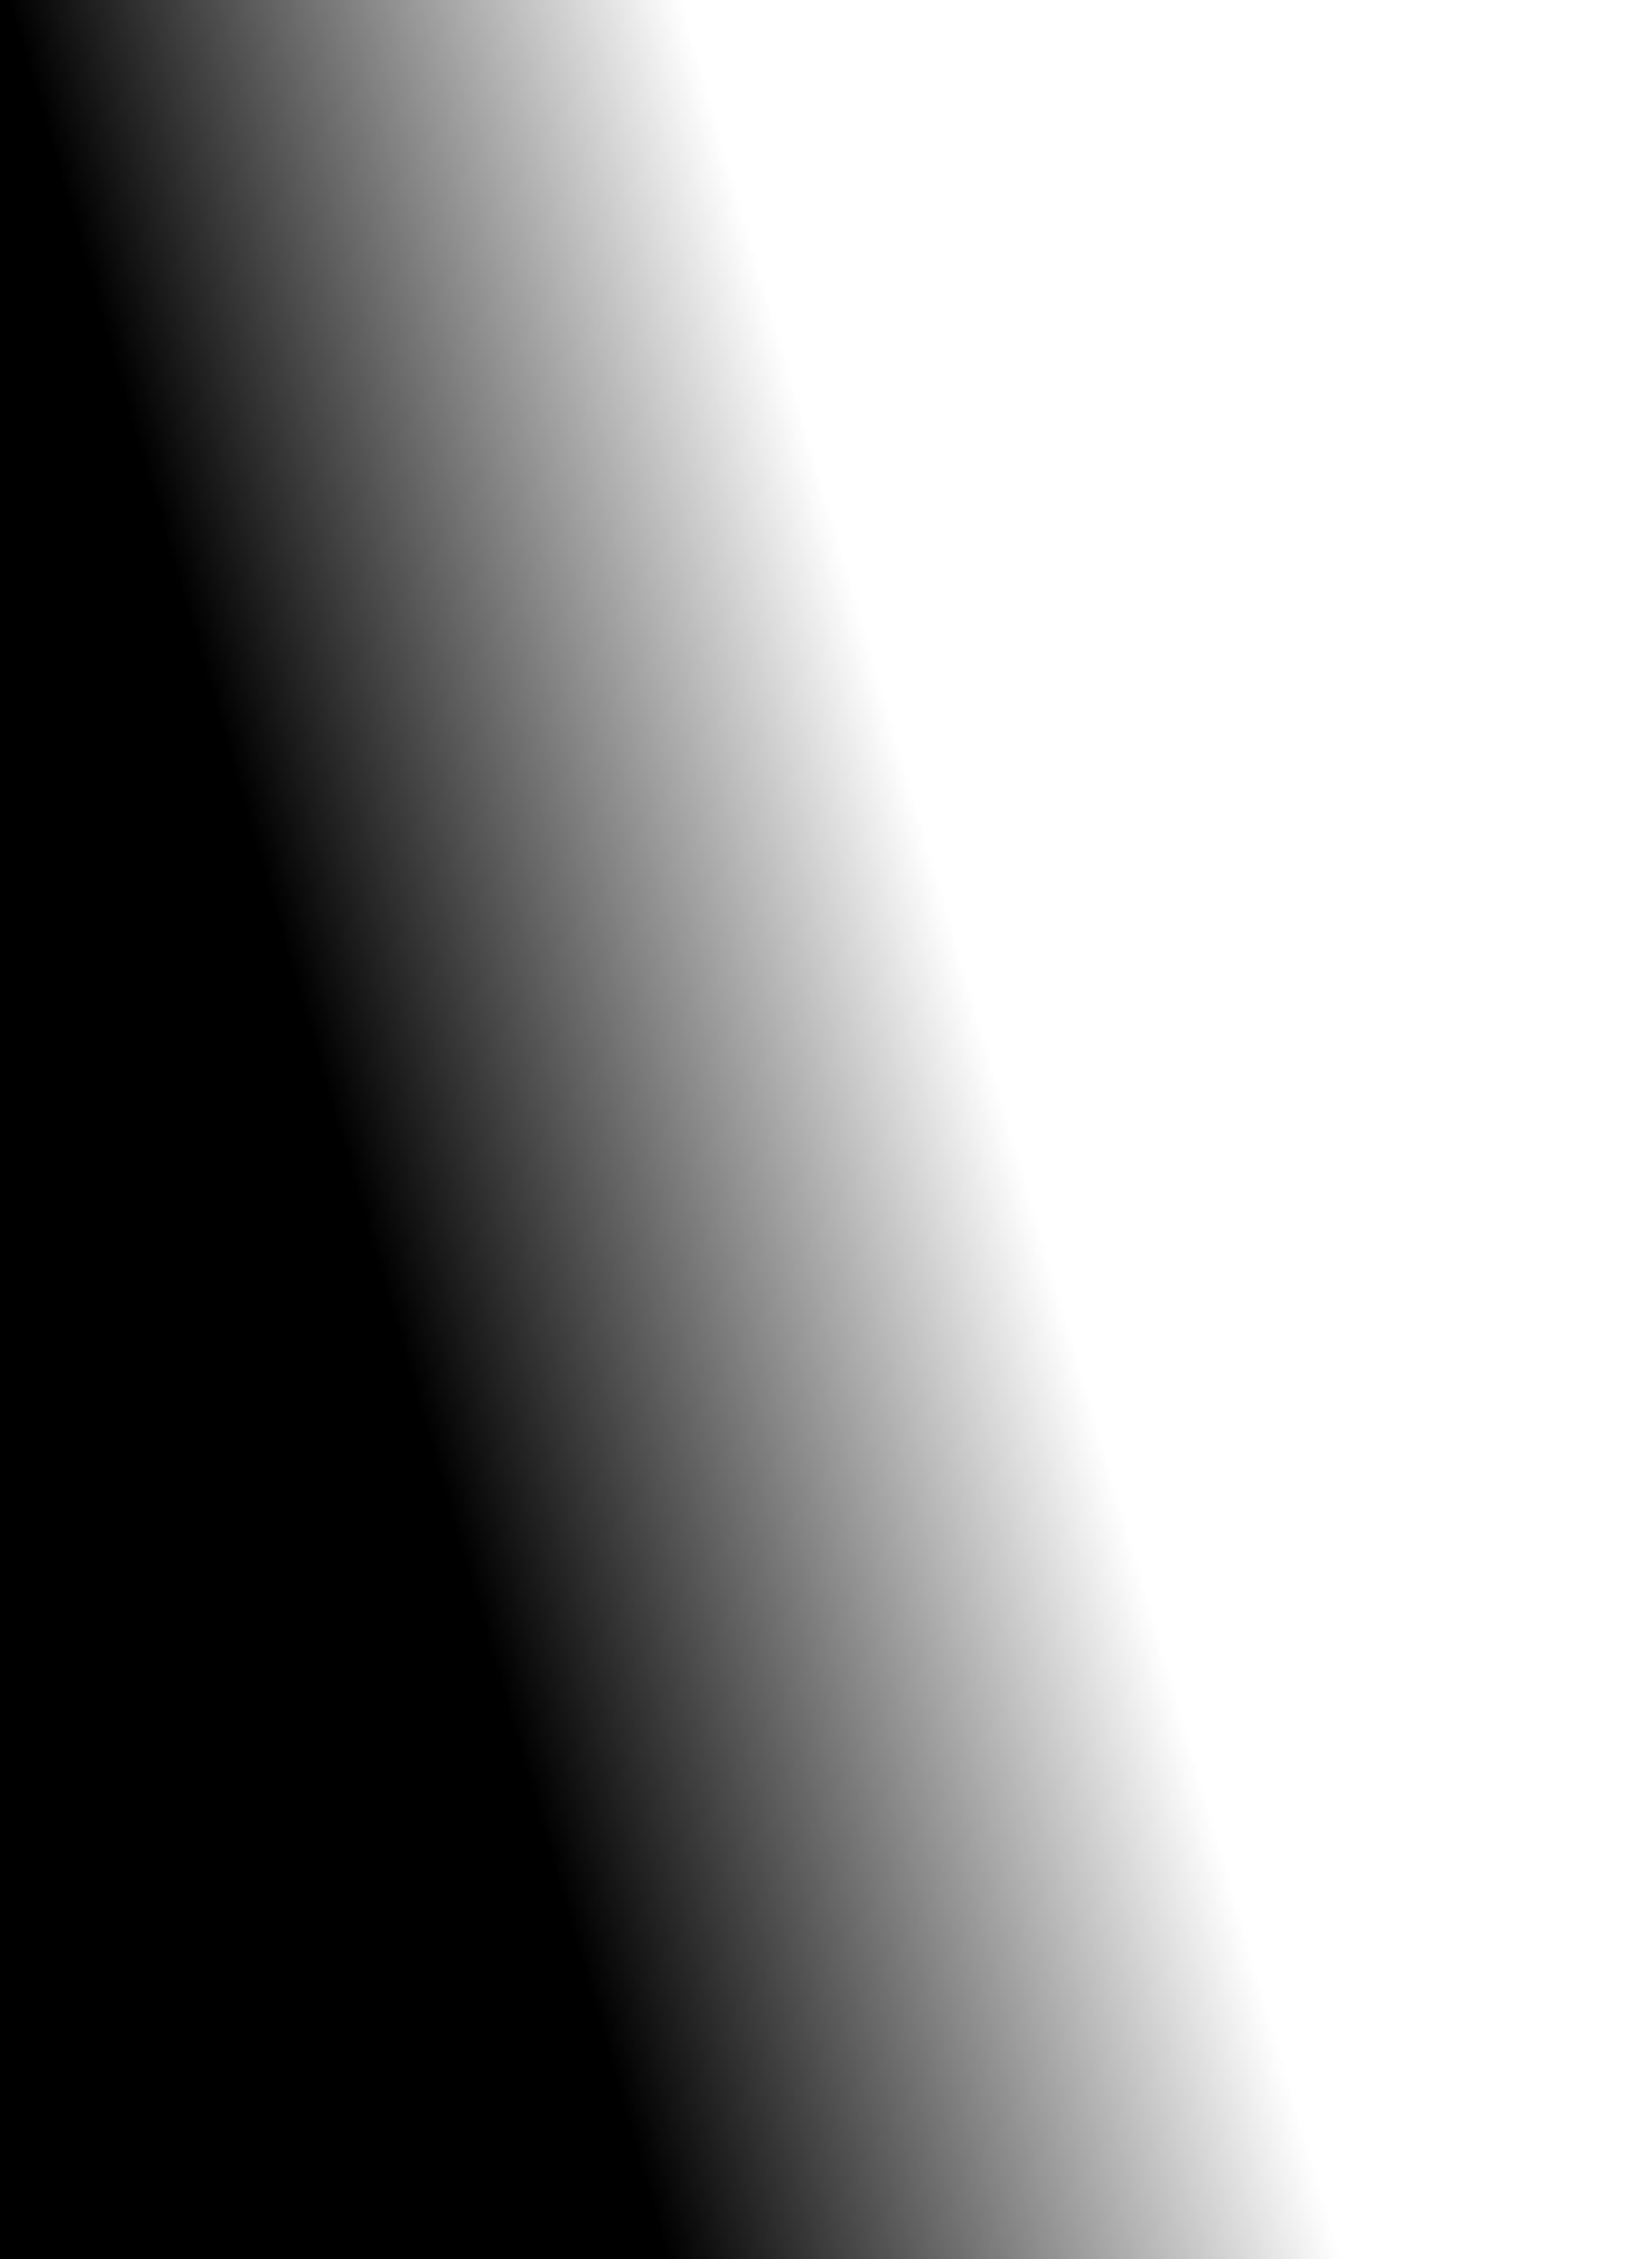
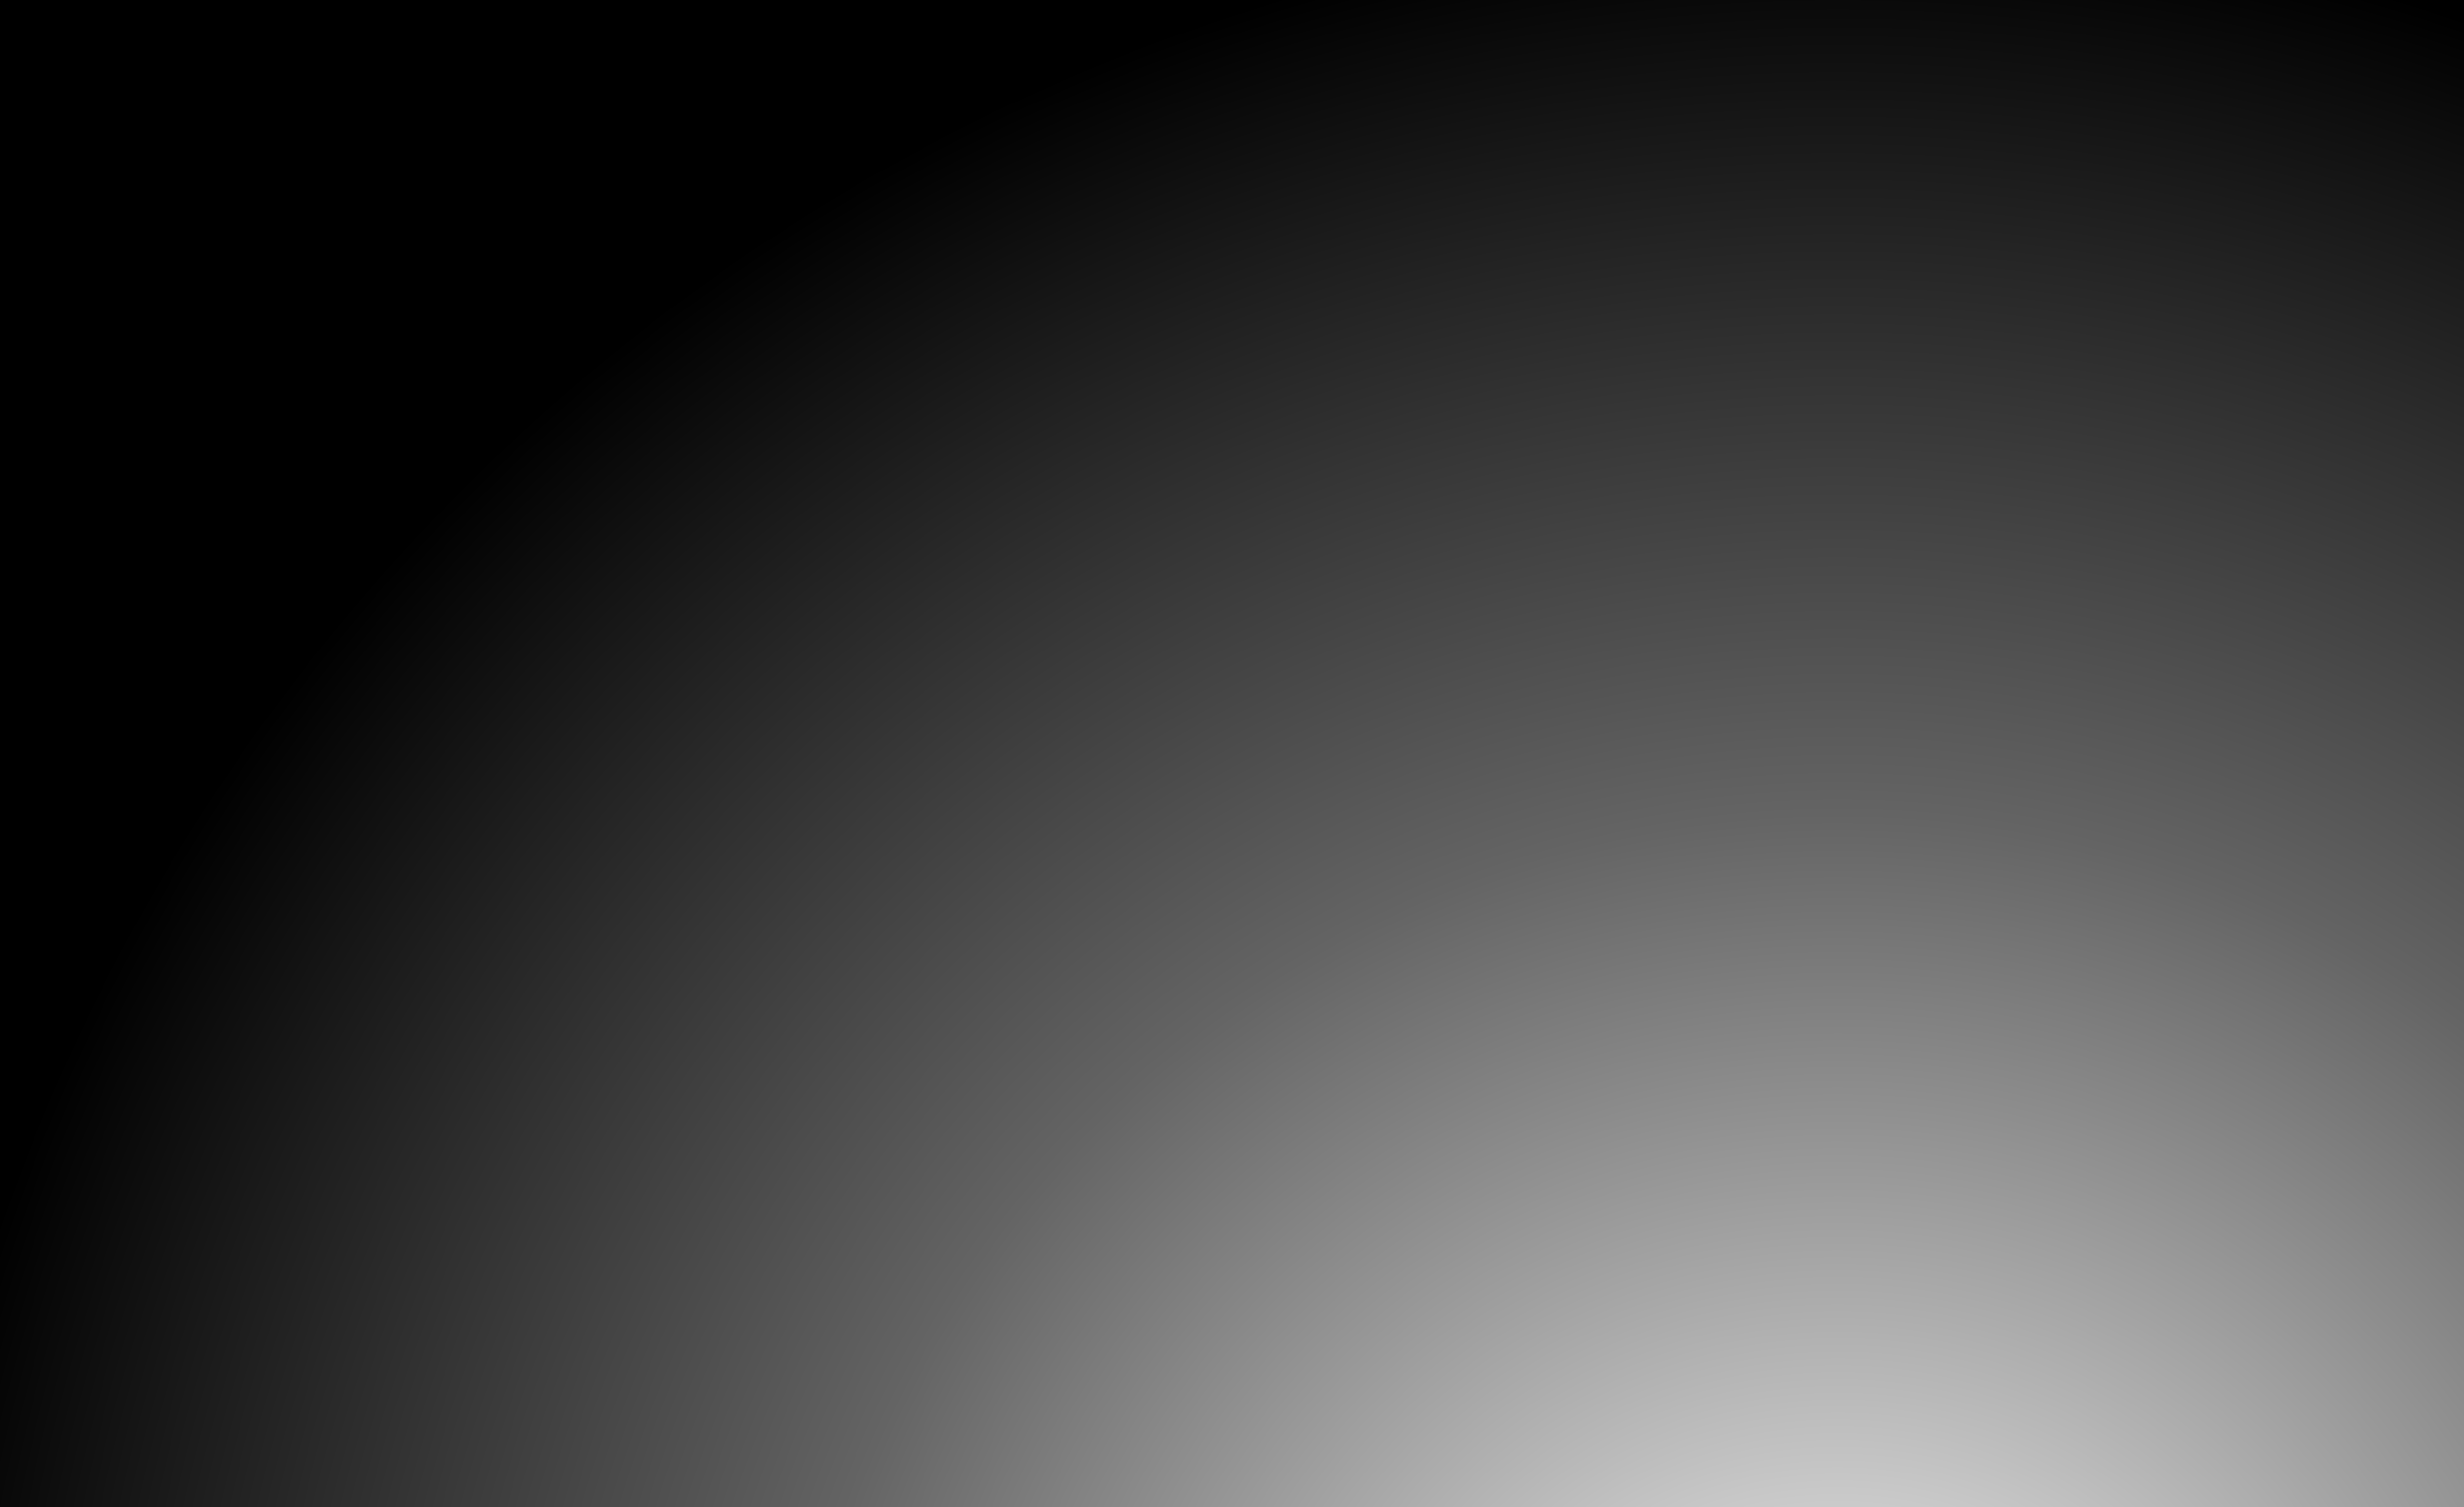
- <svg xmlns="http://www.w3.org/2000/svg" version="1.1" id="Layer_1" x="0px" y="0px" viewBox="0 0 2400 3283" style="enable-background:new 0 0 2400 3283;" xml:space="preserve">
+ <svg xmlns="http://www.w3.org/2000/svg" version="1.1" id="Layer_1" x="0px" y="0px" viewBox="0 0 2170.6 1327.2" style="enable-background:new 0 0 2170.6 1327.2;" xml:space="preserve">
  <style type="text/css">
	.st0{fill:url(#SVGID_1_);}
</style>
  <g>
-     <linearGradient id="SVGID_1_" gradientUnits="userSpaceOnUse" x1="1576.357" y1="1277.75" x2="674.277" y2="1014.443" gradientTransform="matrix(1 0 0 -1 0 3284)">
-       <stop offset="0" style="stop-color:#000000;stop-opacity:0" />
+     <radialGradient id="SVGID_1_" cx="1619.058" cy="1642.5" r="1716.354" gradientTransform="matrix(1 0 0 -1 0 3284)" gradientUnits="userSpaceOnUse">
+       <stop offset="0" style="stop-color:#FFFFFF" />
+       <stop offset="0.539" style="stop-color:#646464" />
      <stop offset="1" style="stop-color:#000000" />
-     </linearGradient>
-     <rect class="st0" width="3151" height="4013" />
+     </radialGradient>
+     <rect x="-169" class="st0" width="3576.2" height="3283" />
  </g>
</svg>
